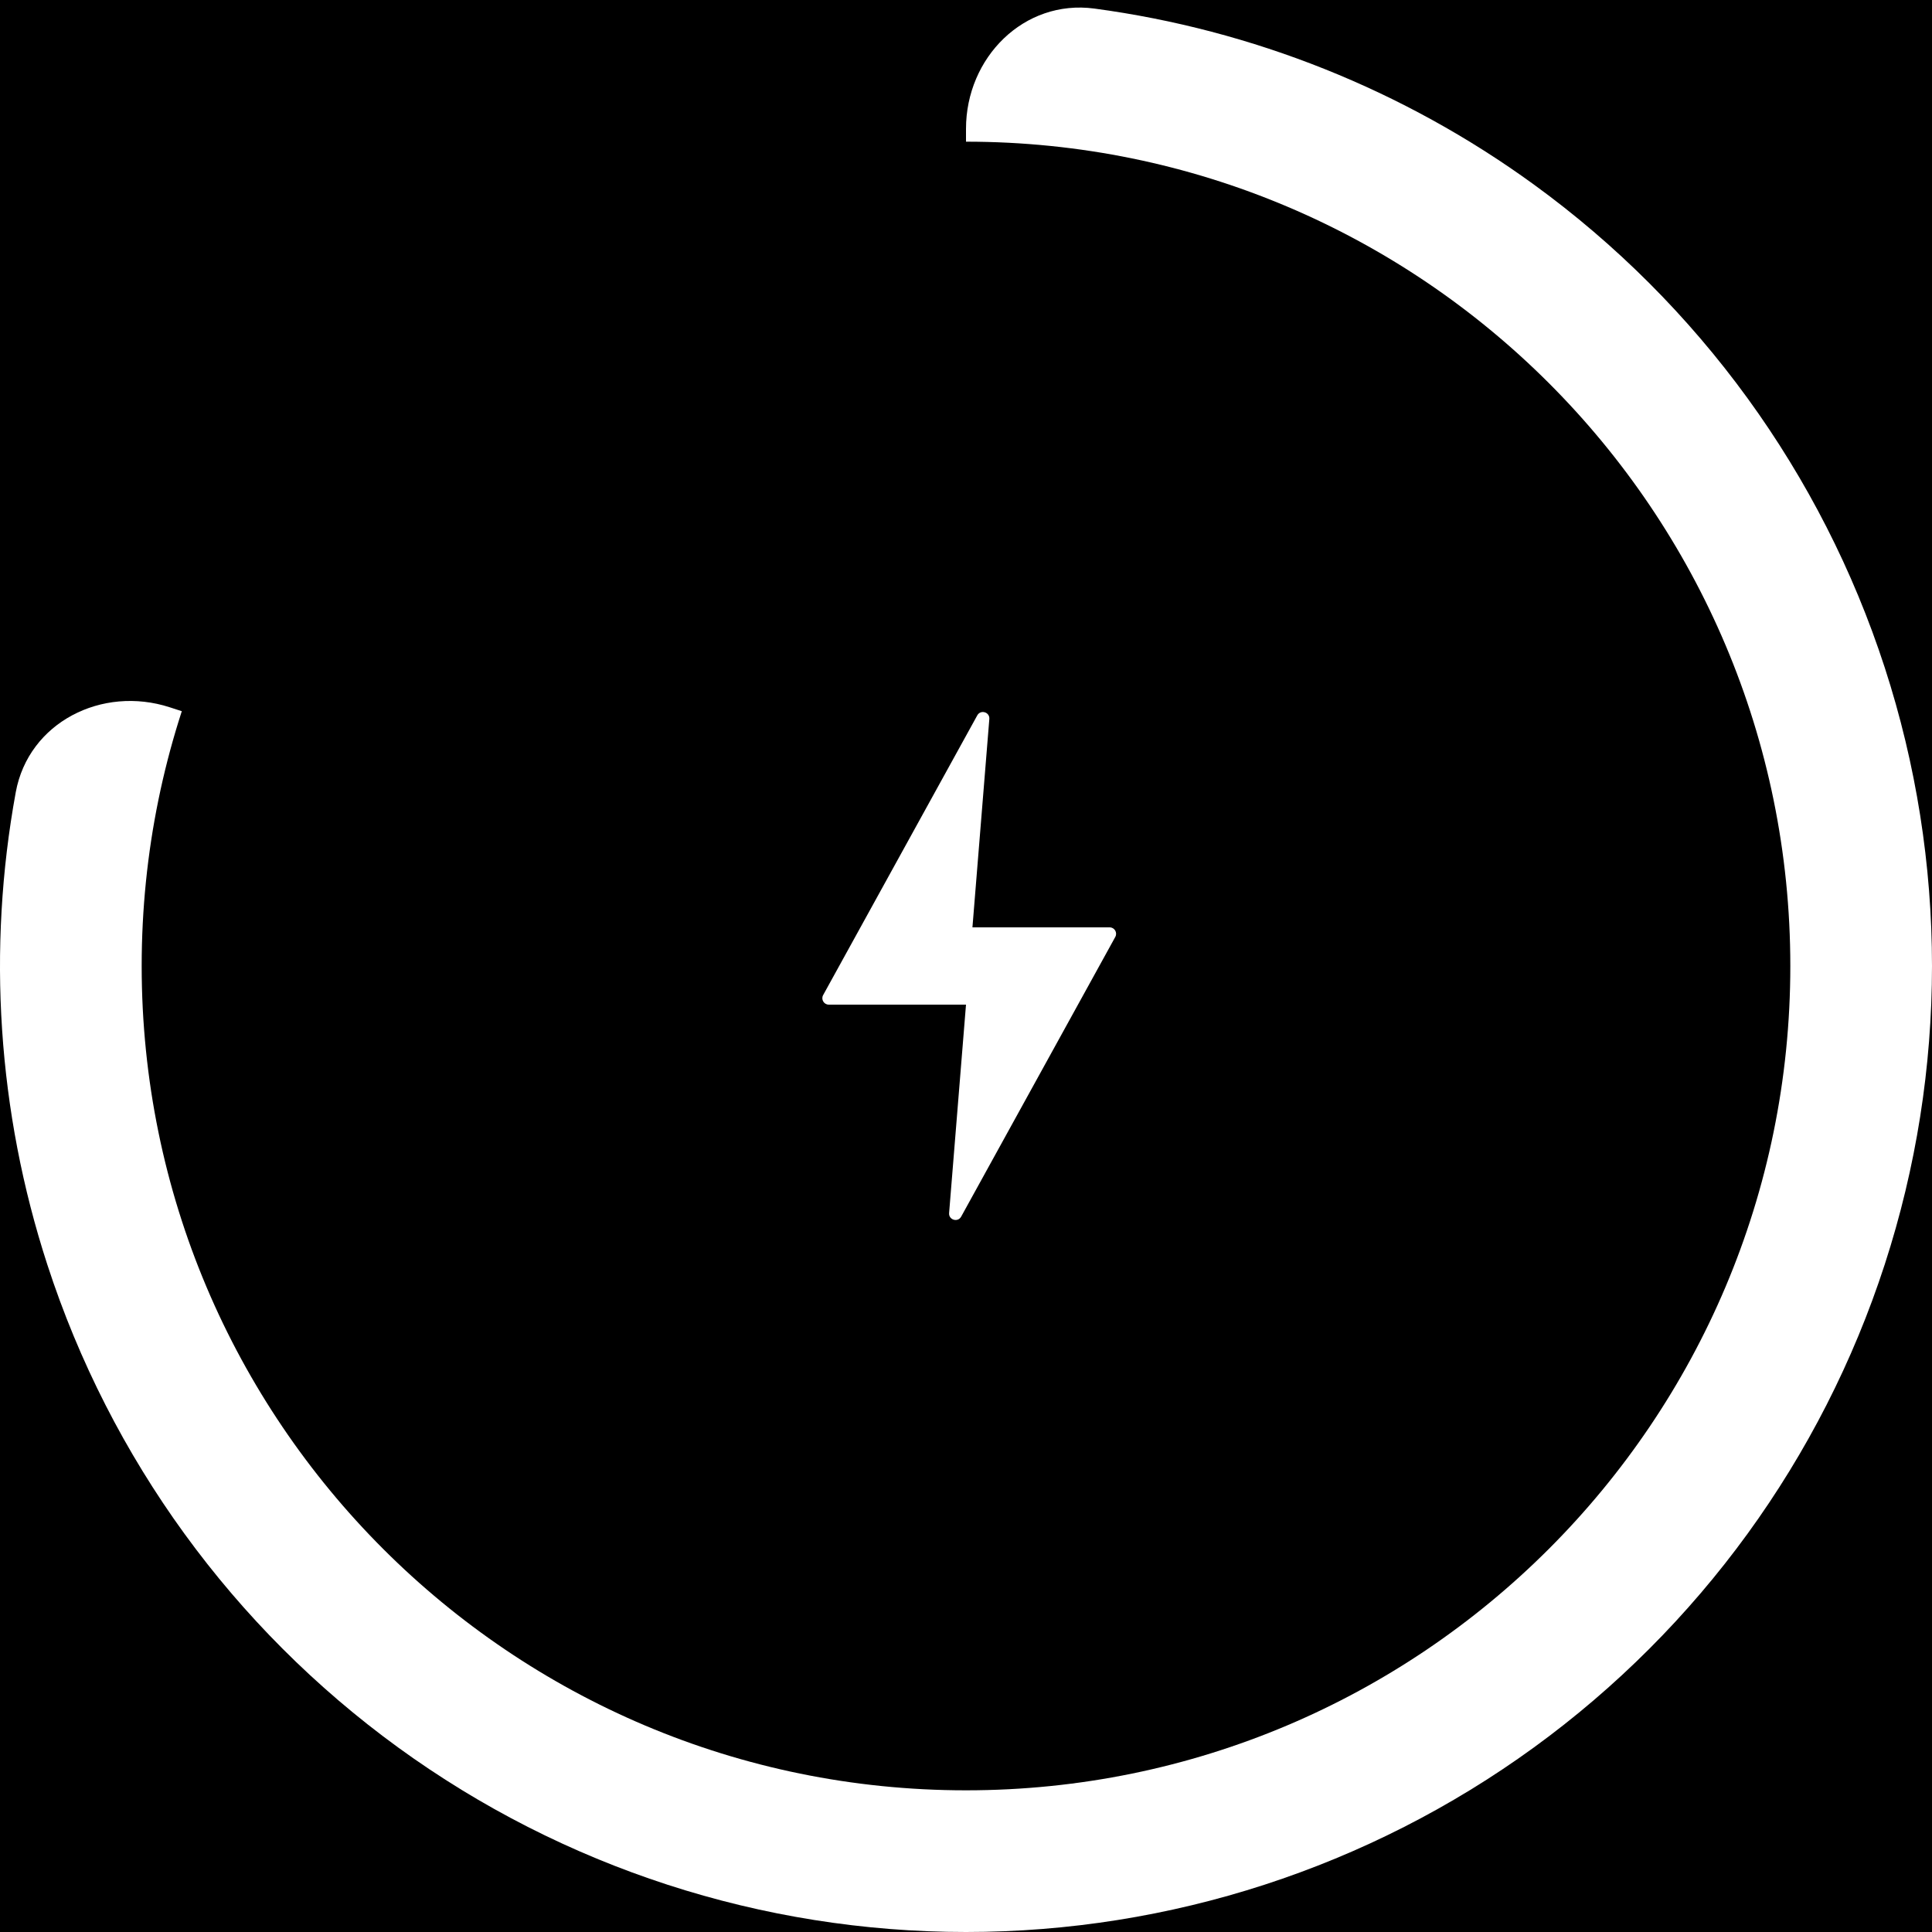
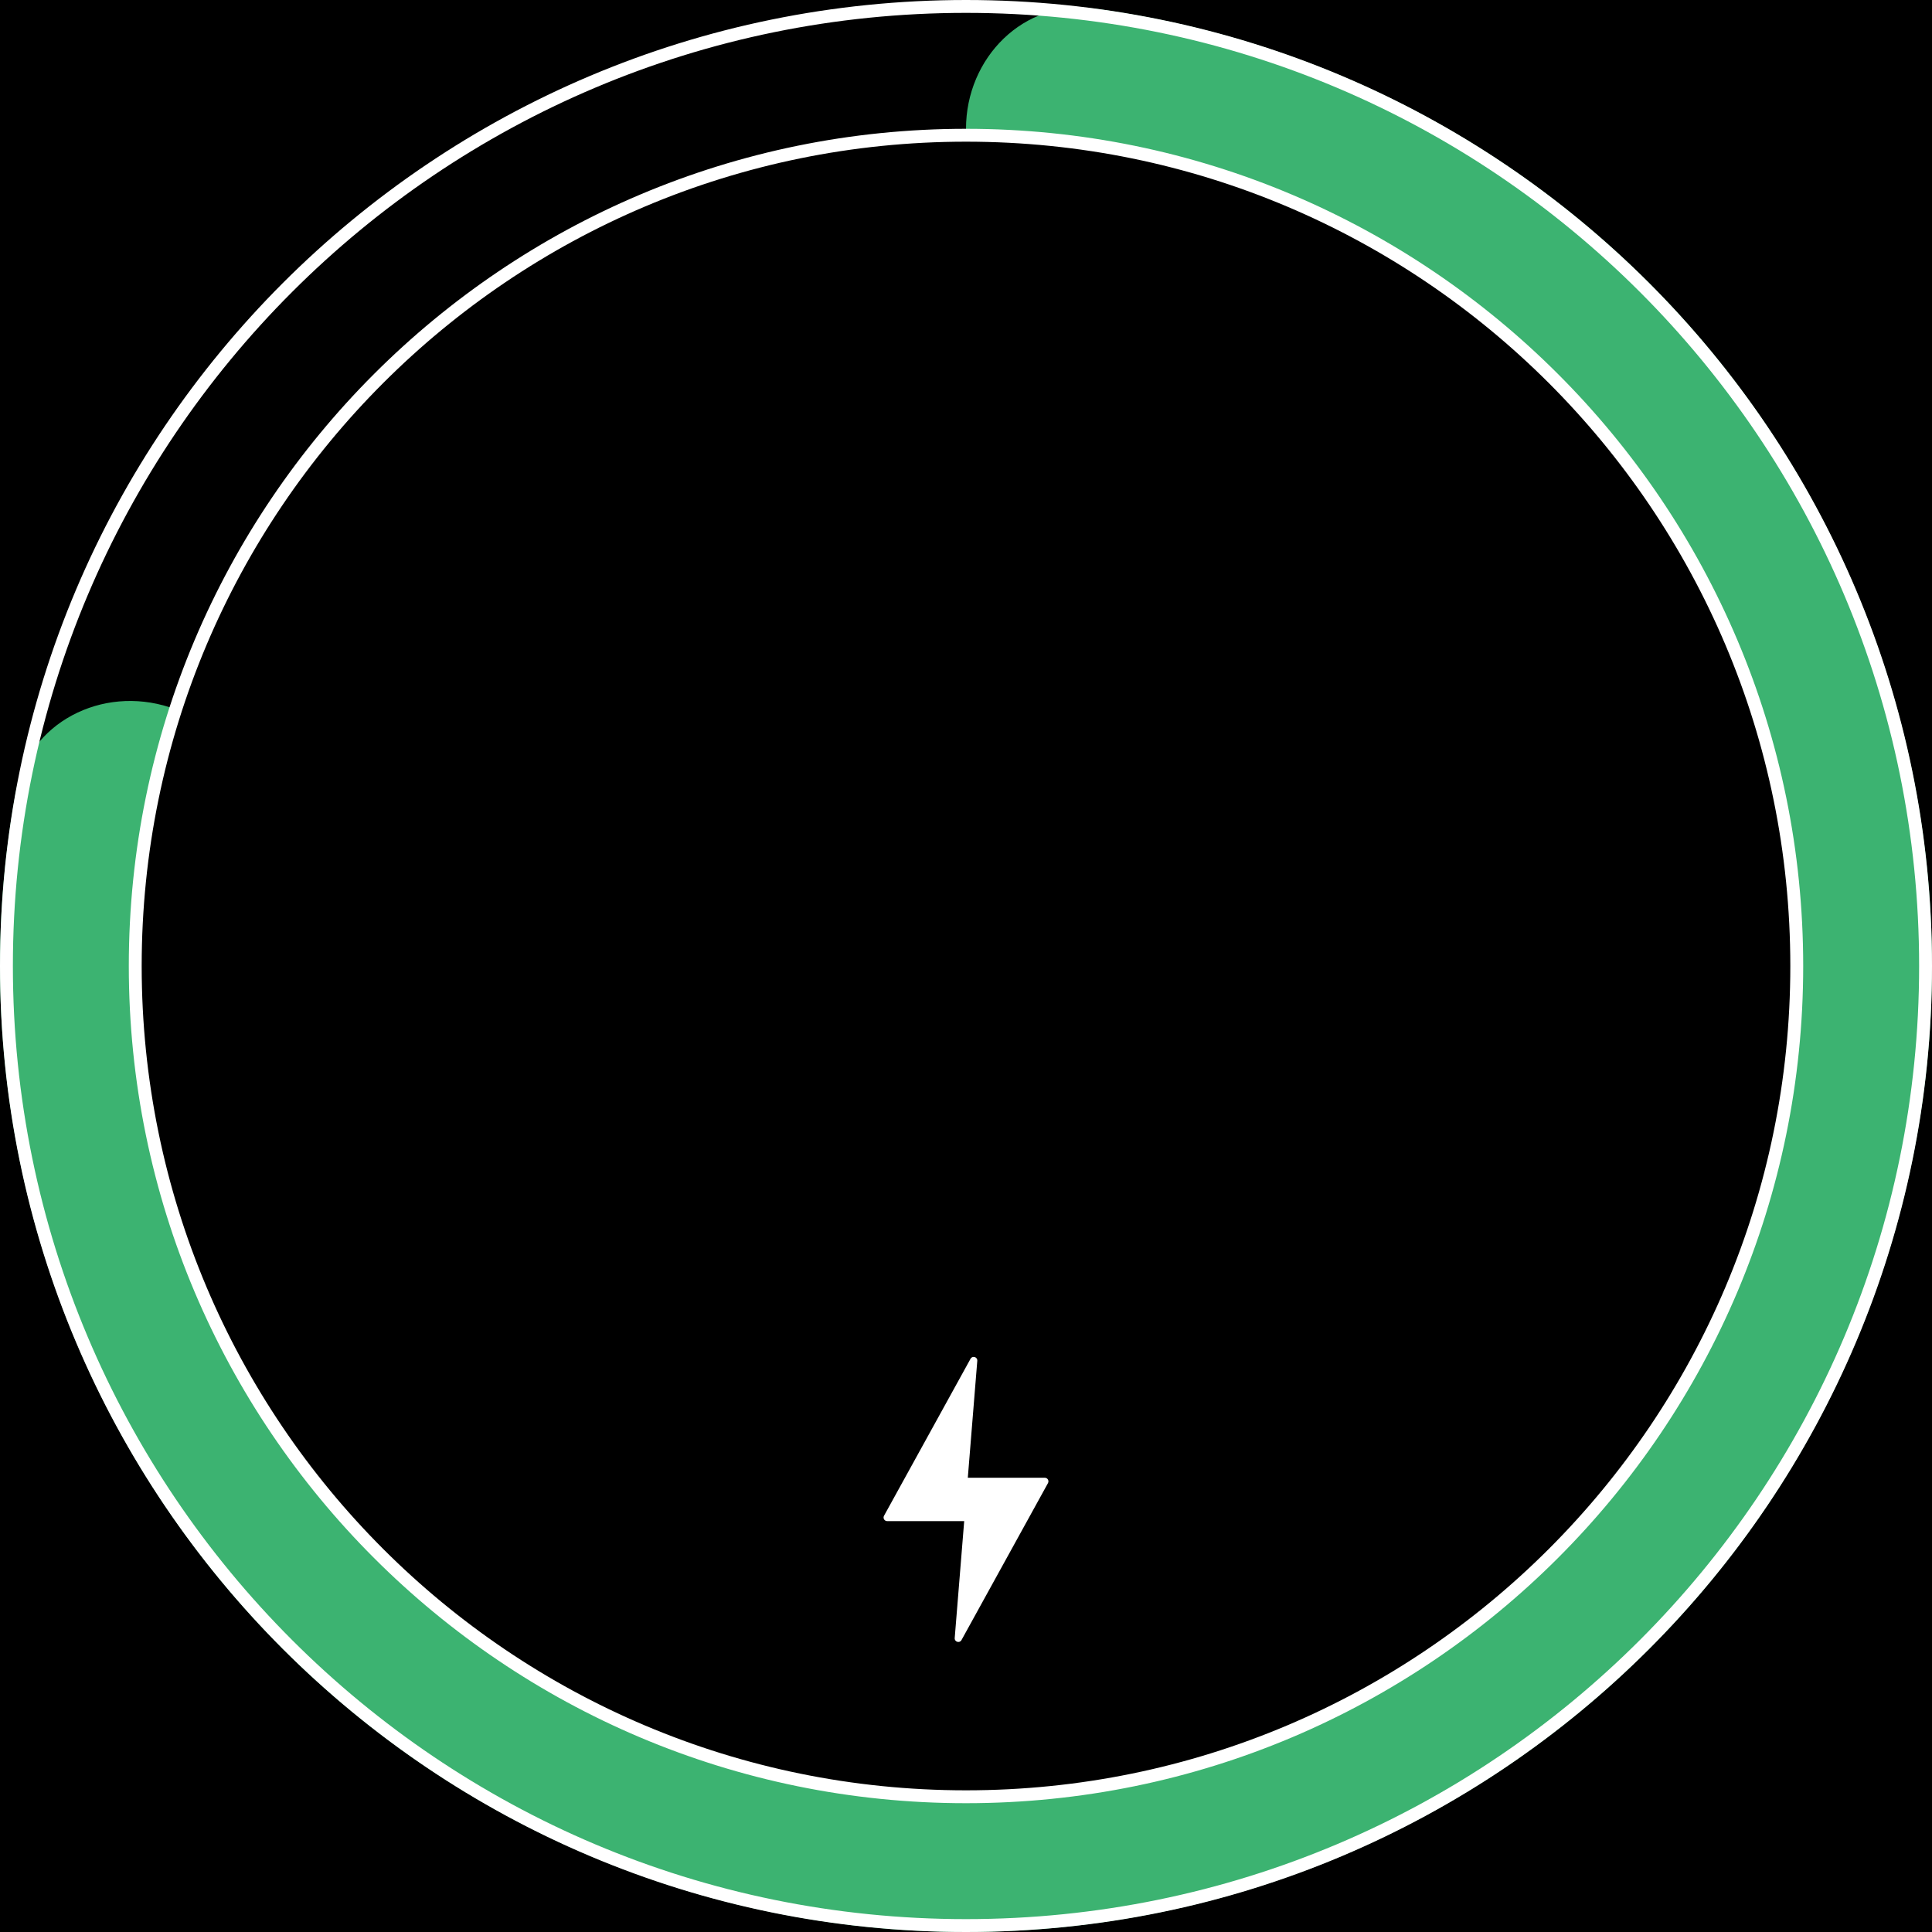
<svg xmlns="http://www.w3.org/2000/svg" width="300" height="300" viewBox="0 0 300 300" fill="none">
  <rect width="300" height="300" fill="black" />
-   <path d="M150 20C150 8.954 158.994 -0.137 169.941 1.331C194.494 4.625 217.959 13.965 238.168 28.648C263.795 47.267 282.87 73.521 292.658 103.647C302.447 133.774 302.447 166.226 292.658 196.353C282.87 226.479 263.795 252.733 238.168 271.353C212.541 289.972 181.677 300 150 300C118.323 300 87.459 289.972 61.832 271.353C36.205 252.733 17.13 226.479 7.342 196.353C-0.378 172.596 -2.01 147.393 2.445 123.024C4.432 112.159 15.858 106.414 26.363 109.828L123.82 141.493C136.742 145.692 150 136.06 150 122.472L150 20Z" fill="white" />
-   <circle cx="150" cy="150" r="128" fill="black" />
-   <path d="M173.183 145.483L149.249 188.918C148.729 189.862 147.29 189.429 147.377 188.355L150 156H128.693C127.932 156 127.45 155.184 127.817 154.517L151.751 111.082C152.271 110.138 153.71 110.571 153.623 111.645L151 144H172.307C173.068 144 173.55 144.816 173.183 145.483Z" fill="white" />
+   <path d="M150 20C150 8.954 158.994 -0.137 169.941 1.331C194.494 4.625 217.959 13.965 238.168 28.648C263.795 47.267 282.87 73.521 292.658 103.647C302.447 133.774 302.447 166.226 292.658 196.353C282.87 226.479 263.795 252.733 238.168 271.353C212.541 289.972 181.677 300 150 300C118.323 300 87.459 289.972 61.832 271.353C36.205 252.733 17.13 226.479 7.342 196.353C-0.378 172.596 -2.01 147.393 2.445 123.024C4.432 112.159 15.858 106.414 26.363 109.828L123.82 141.493C136.742 145.692 150 136.06 150 122.472L150 20Z" fill="mediumseagreen" />
+   <circle cx="150" cy="150" r="149" stroke="white" stroke-width="2" />
+   <circle cx="150" cy="150" r="129" fill="black" stroke="white" stroke-width="2" />
+   <path d="M162.73 230.297L149.298 254.672C149.006 255.202 148.199 254.959 148.247 254.357L149.72 236.199L137.762 236.199C137.336 236.199 137.064 235.742 137.27 235.367L150.703 210.992C150.995 210.462 151.802 210.705 151.753 211.307L150.281 229.465L162.238 229.465C162.665 229.465 162.935 229.922 162.73 230.297Z" fill="white" />
</svg>
